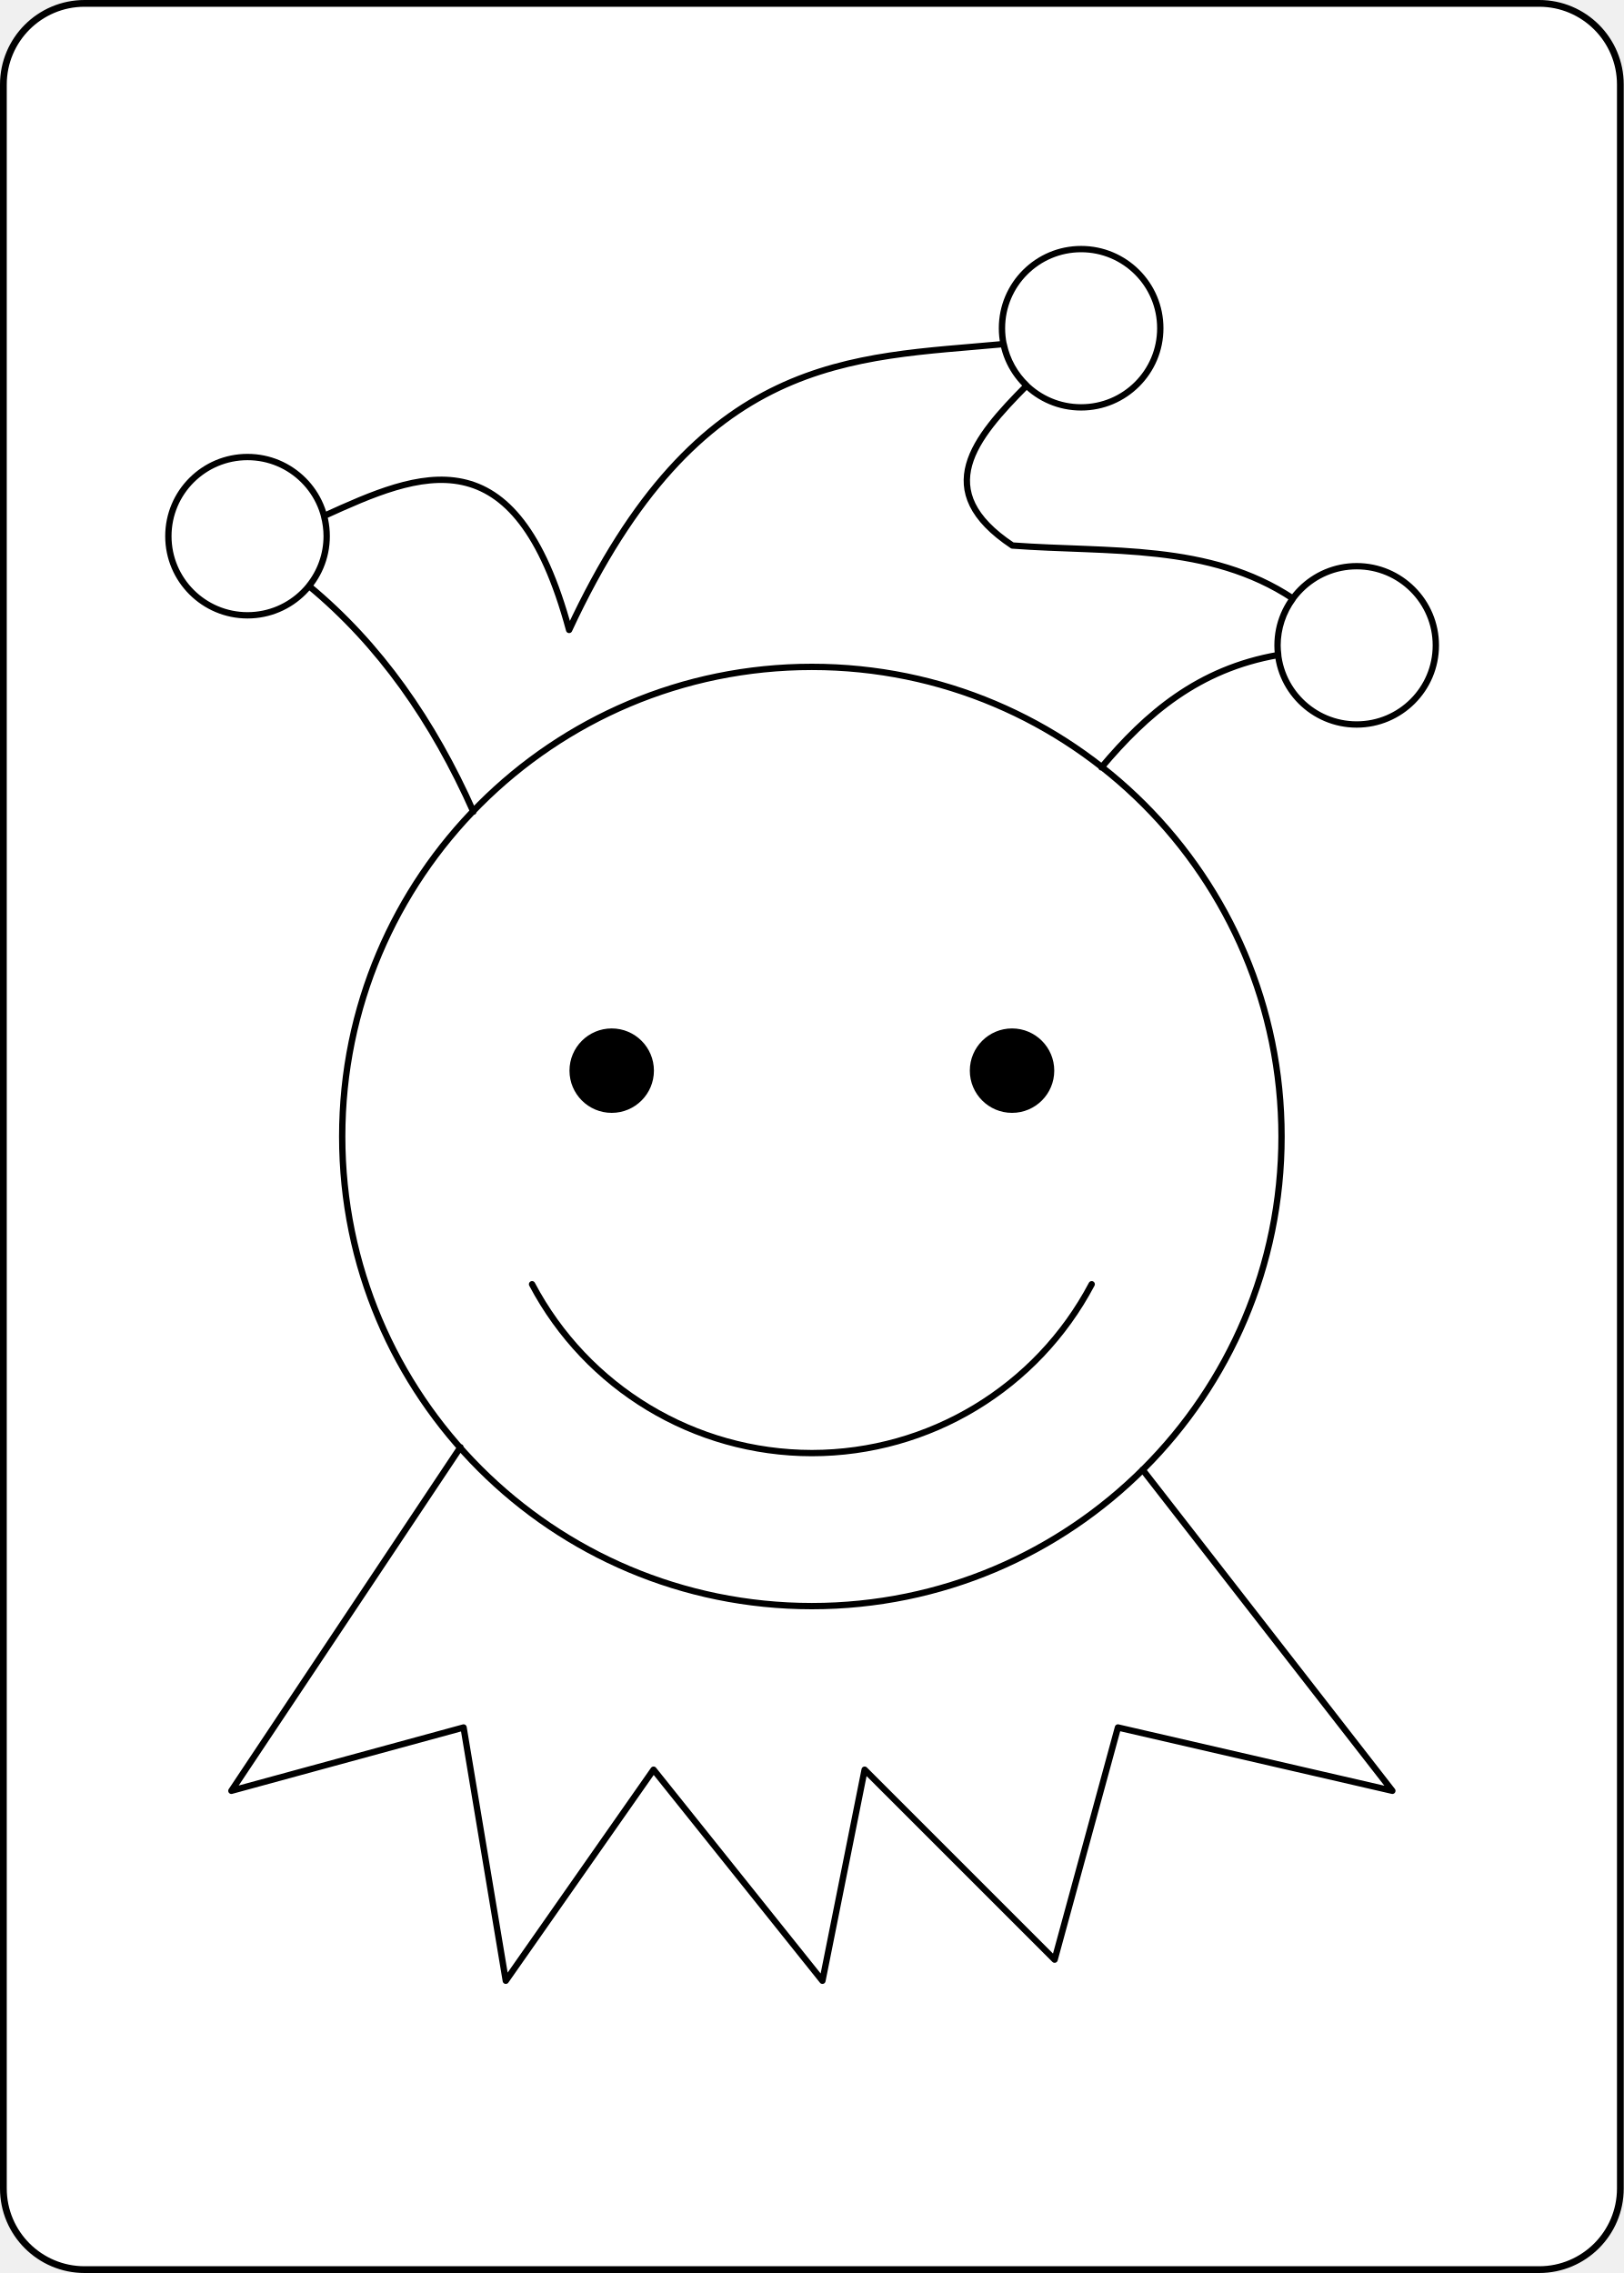
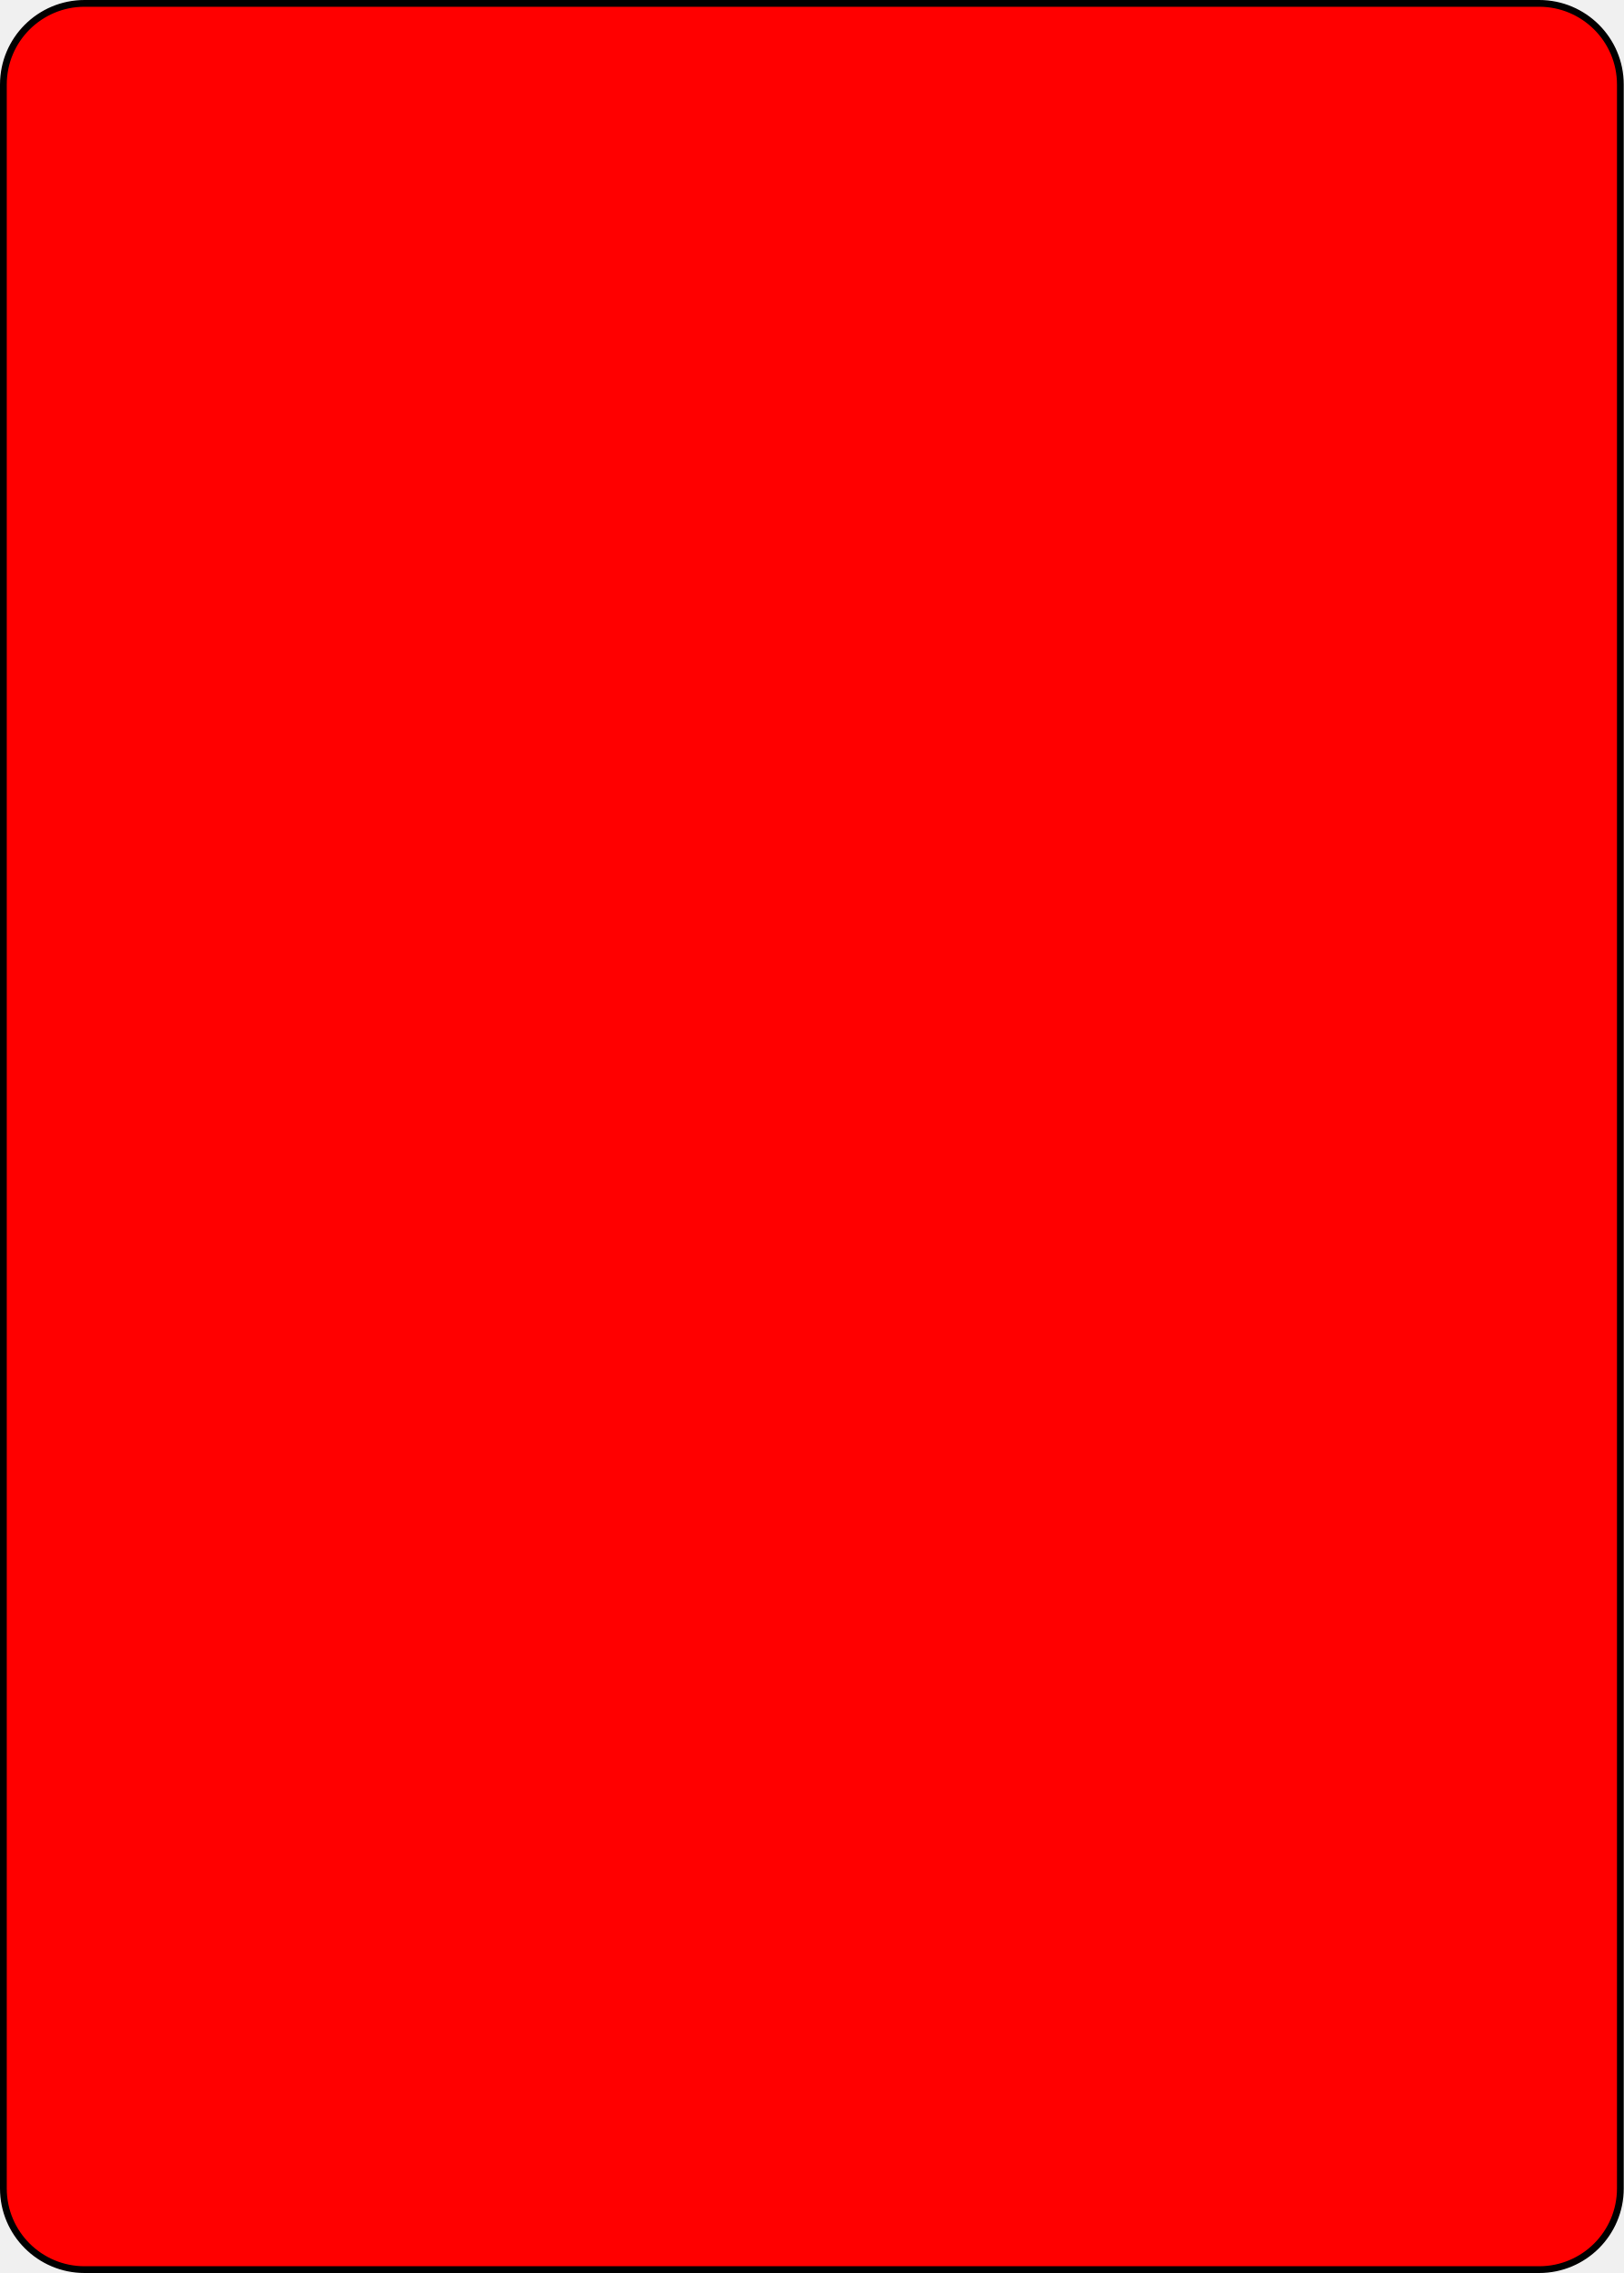
- <svg xmlns="http://www.w3.org/2000/svg" xmlns:xlink="http://www.w3.org/1999/xlink" class="card" face="2J" height="3.5in" preserveAspectRatio="none" viewBox="-120 -168 240 336" width="2.5in">
-   <symbol id="J21" preserveAspectRatio="none" viewBox="0 0 1300 2000">
-     <path fill="black" d="M879.655,937.603a40,40 0 0 1 -40,40 40,40 0 0 1 -40,-40 40,40 0 0 1 40,-40 40,40 0 0 1 40,40zm-379.31,0a40,40 0 0 1 -40,40 40,40 0 0 1 -40,-40 40,40 0 0 1 40,-40 40,40 0 0 1 40,40z" />
-   </symbol>
-   <symbol id="J22" preserveAspectRatio="none" viewBox="0 0 1300 2000">
-     <path stroke="black" stroke-linecap="round" stroke-linejoin="round" stroke-width="6" fill="none" d="M317.057,1294.416 100,1620l220,-60 40,240 140,-200 160,200 40,-200 180,180 60,-220 260,60 -236.68,-304.303M1241.199,534.589a75,75 0 0 1 -75,75 75,75 0 0 1 -75,-75 75,75 0 0 1 75,-75 75,75 0 0 1 75,75zM980.115,234.097a75,75 0 0 1 -75,75 75,75 0 0 1 -75,-75 75,75 0 0 1 75,-75 75,75 0 0 1 75,75zM190.296,431.141a75,75 0 0 1 -75,75 75,75 0 0 1 -75,-75 75,75 0 0 1 75,-75 75,75 0 0 1 75,75zM924.346,650.271c42.401,-50.454 91.594,-93.354 167.506,-106.539 -0.404,-3.031 -0.622,-6.085 -0.652,-9.143 0.03,-15.961 5.15,-31.496 14.617,-44.346C1026.352,437.475 931.121,446.832 840,440 761.98,388.076 804.102,338.179 853.518,288.404 842.404,277.842 834.795,264.127 831.715,249.107 687.944,262.659 542.481,256.338 420,520 369.081,331.383 278.615,370.613 187.771,412.014c1.661,6.24 2.509,12.669 2.523,19.127 -0.021,17.19 -5.946,33.85 -16.783,47.193 66.827,55.255 117.569,127.831 155.77,213.91M384.889,1140c51.89,98.343 153.918,159.919 265.111,160 111.198,-0.076 213.233,-61.653 265.125,-160M1095,1000A445,445 0 0 1 650,1445 445,445 0 0 1 205,1000 445,445 0 0 1 650,555 445,445 0 0 1 1095,1000Z" />
-   </symbol>
-   <rect width="239" height="335" x="-119.5" y="-167.5" rx="12" ry="12" fill="white" stroke="black" />
-   <use width="202.8" height="312" x="-101.4" y="-156" xlink:href="#J21" />
-   <use width="202.8" height="312" x="-101.4" y="-156" xlink:href="#J22" />
+ <svg xmlns="http://www.w3.org/2000/svg" class="card" face="2J" height="3.5in" preserveAspectRatio="none" viewBox="-120 -168 240 336" width="2.5in">
+   <rect width="239" height="335" x="-119.5" y="-167.5" rx="12" ry="12" fill="red" stroke="black" />
</svg>
